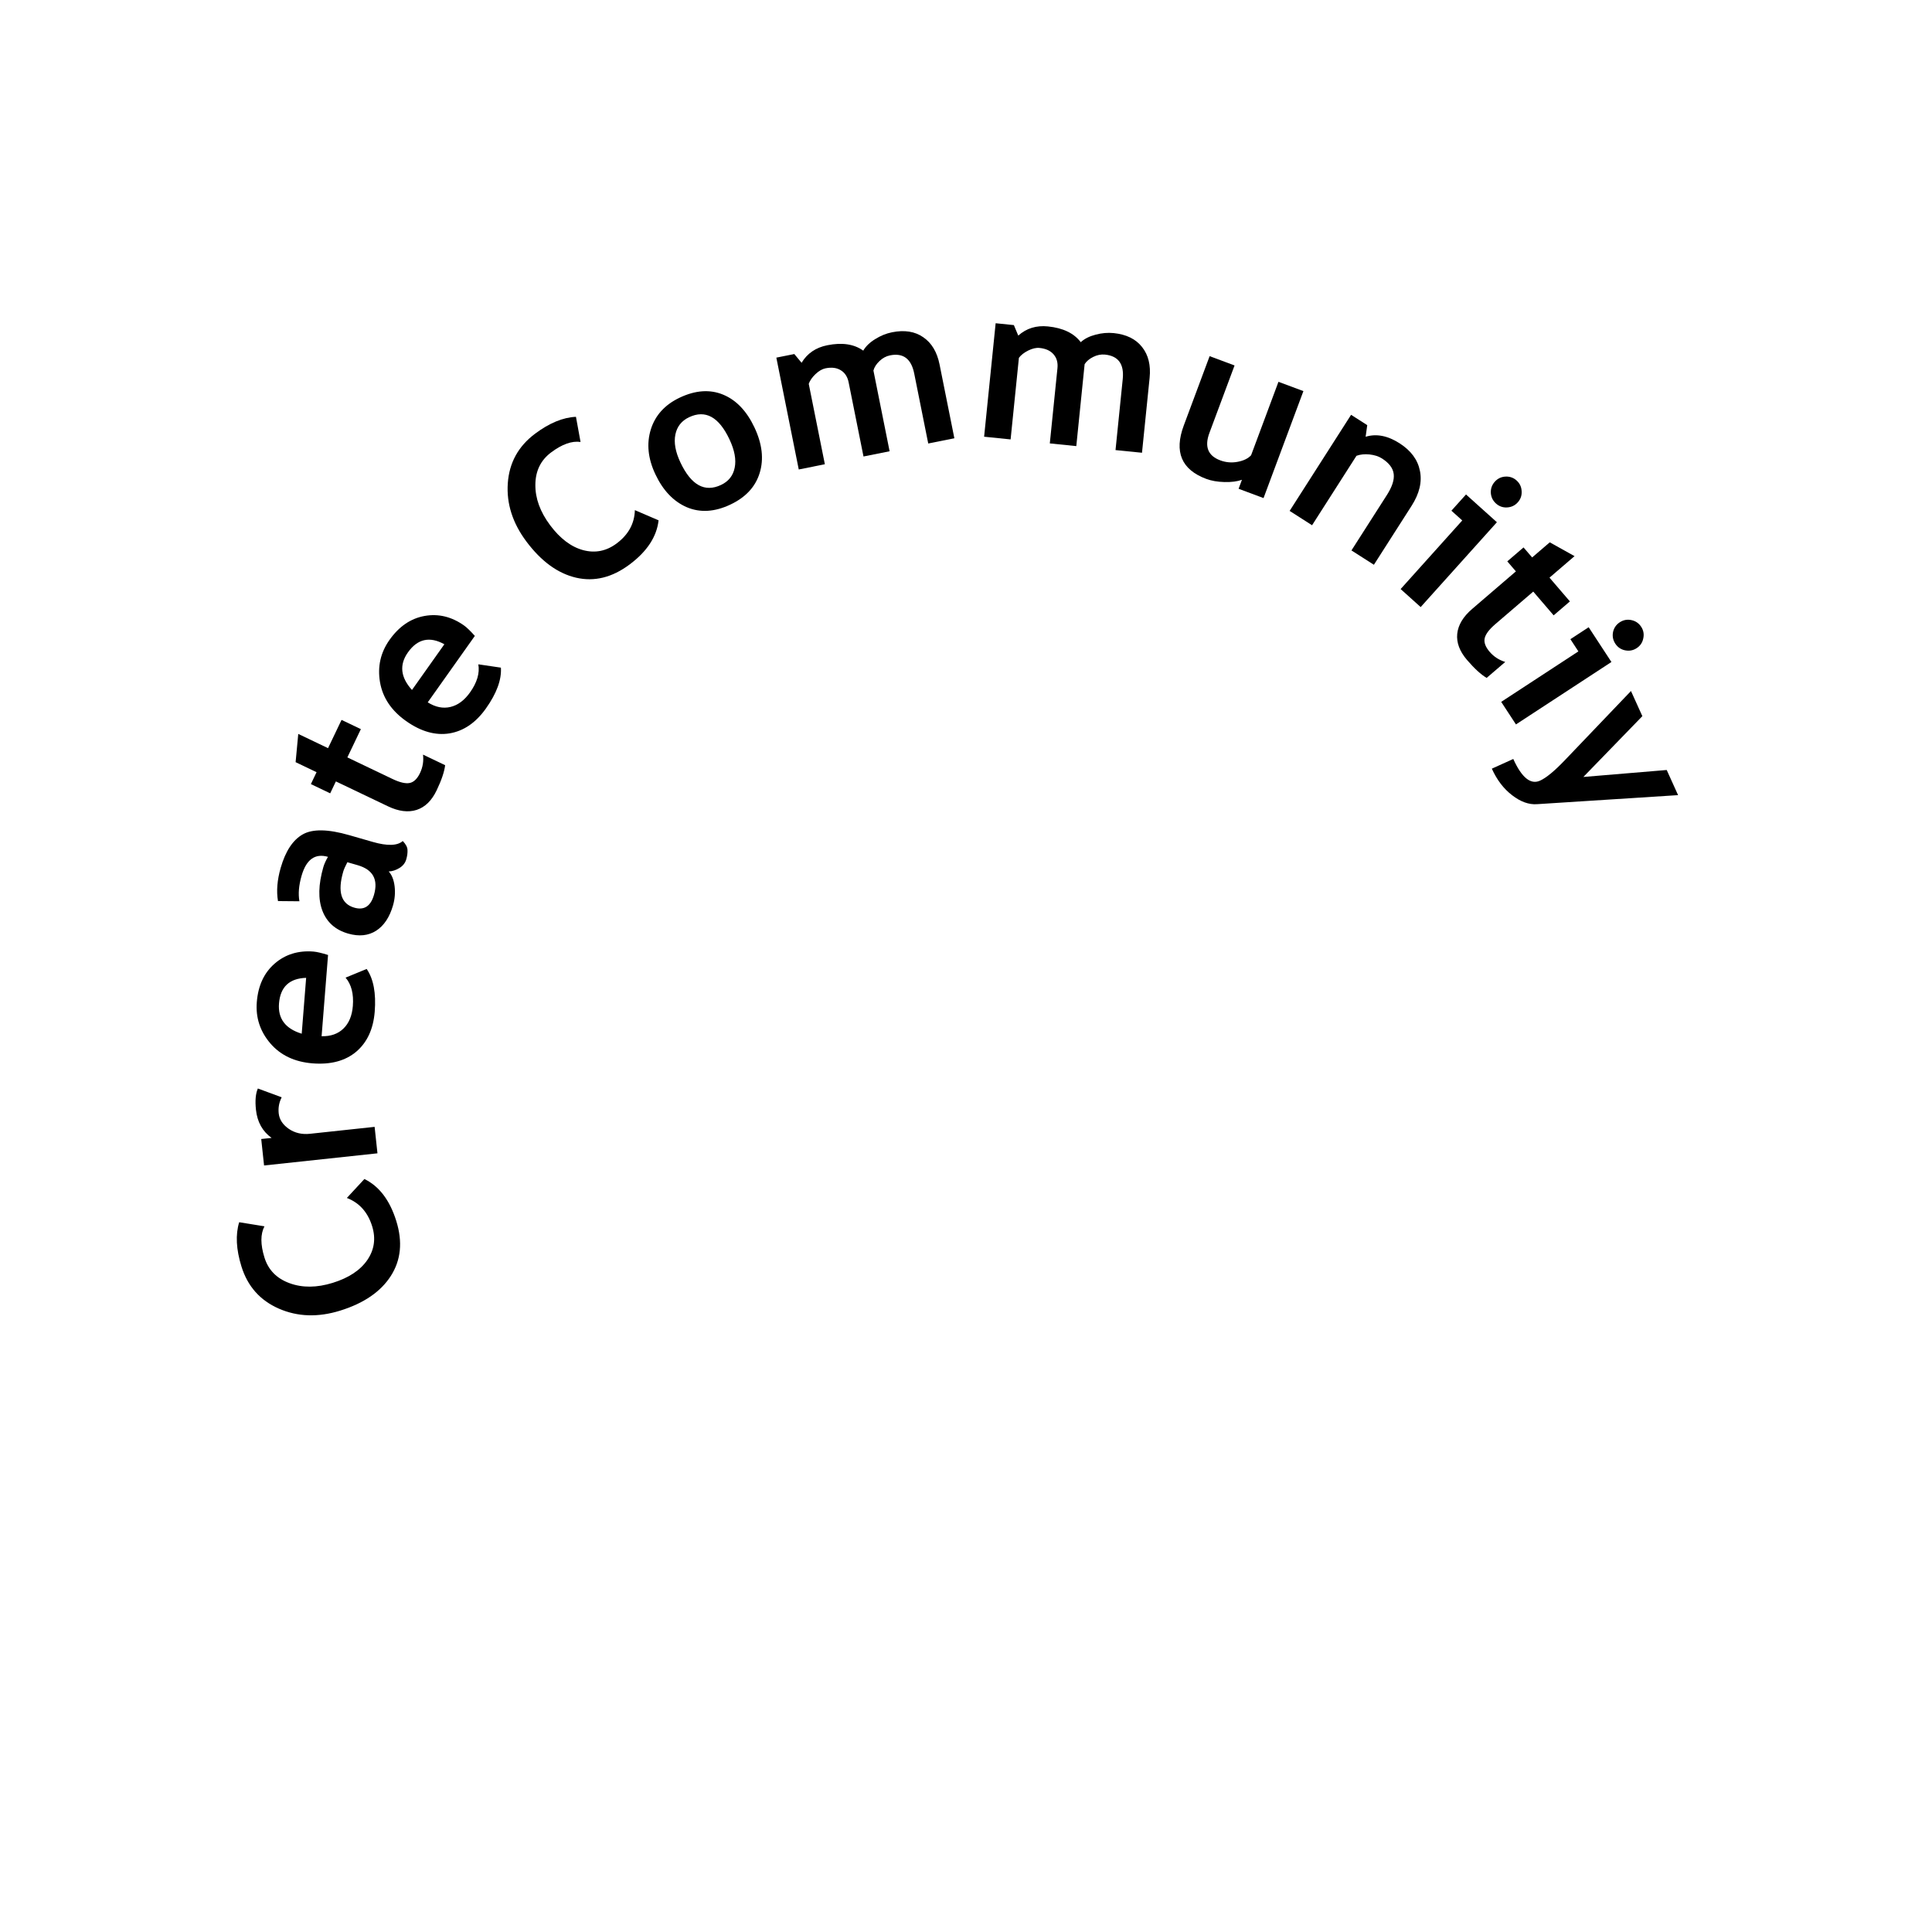
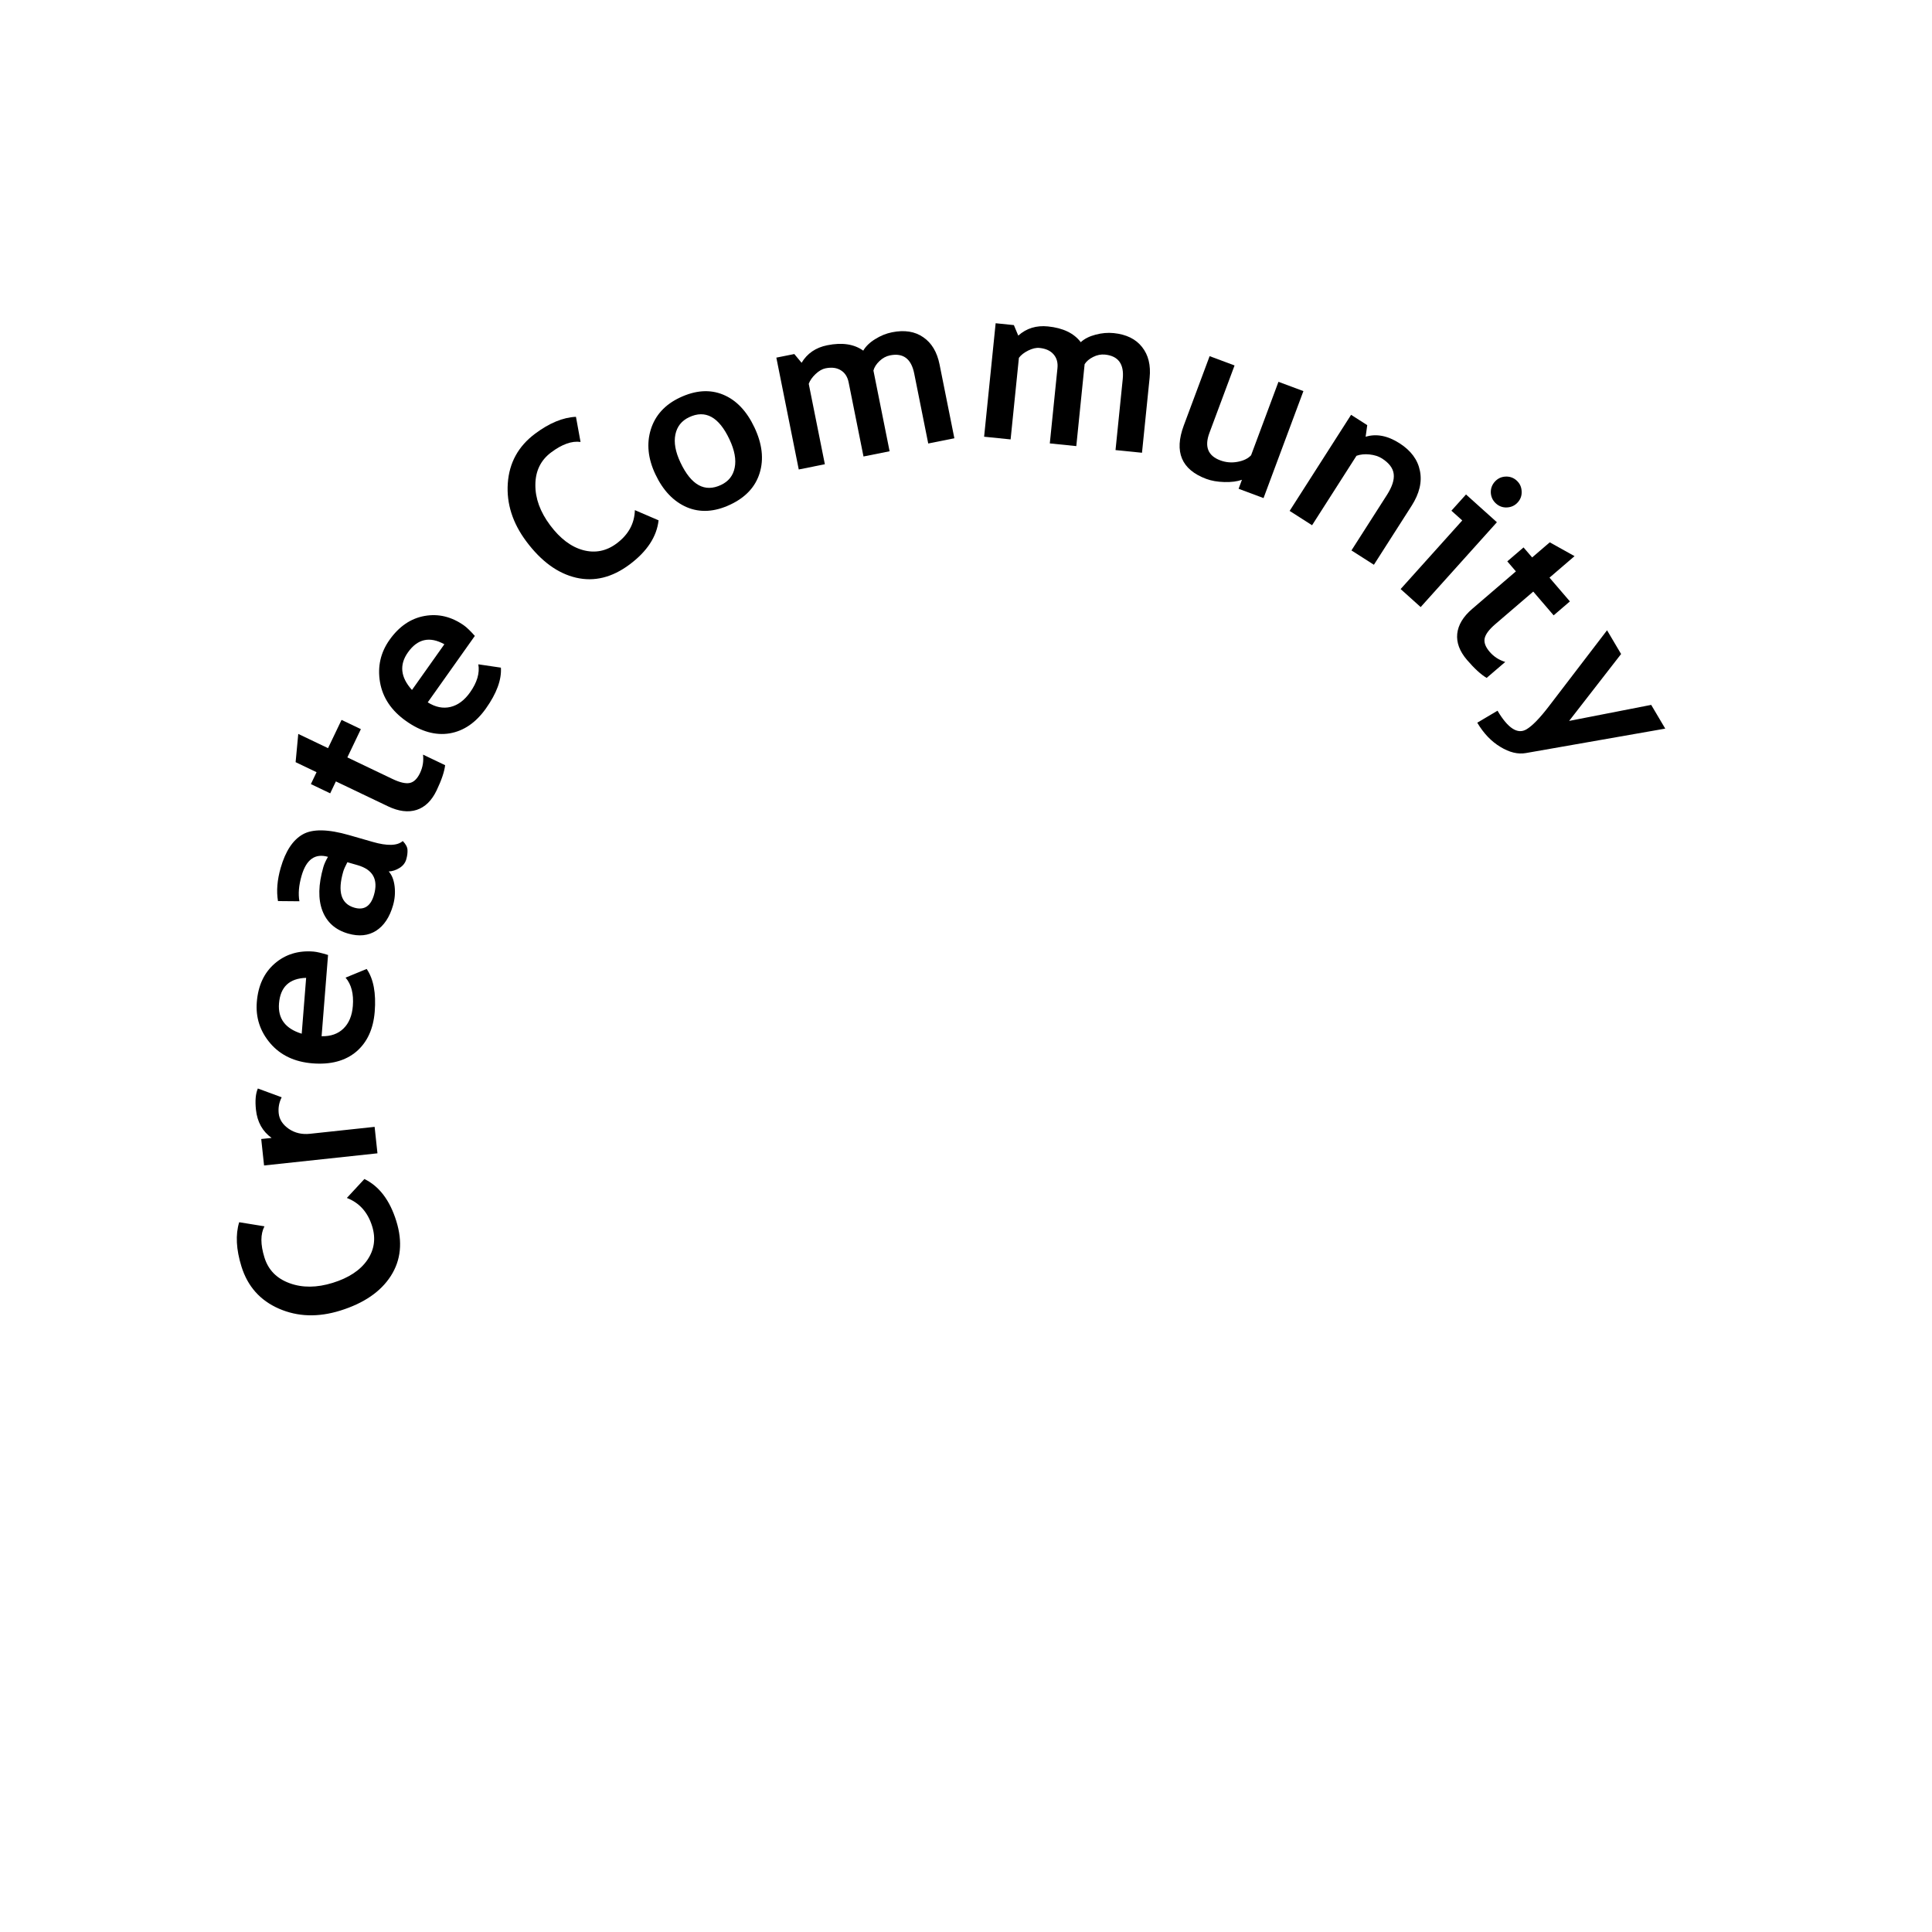
<svg xmlns="http://www.w3.org/2000/svg" width="100mm" height="100mm" viewBox="0 0 100 100" version="1.1" id="svg8">
  <defs id="defs2" />
  <g id="layer1">
    <g aria-label="Create Communitiy" transform="rotate(156.2571,50.76021,53.89769)" id="text888" style="font-style:normal;font-variant:normal;font-weight:bold;font-stretch:normal;font-size:11.289px;line-height:1.25;font-family:'Trebuchet MS';-inkscape-font-specification:'Trebuchet MS Bold';fill:#000000;fill-opacity:1;stroke:none;stroke-width:0.265">
      <path d="m 89.661,60.778 -1.111,-0.72 q 0.531,-0.422 0.651,-1.479 0.114,-1.002 -0.656,-1.739 -0.765,-0.736 -2.052,-0.883 -1.287,-0.147 -2.11,0.359 -0.824,0.511 -0.937,1.502 -0.129,1.134 0.609,1.867 l -1.226,0.532 q -0.826,-0.976 -0.635,-2.658 0.191,-1.681 1.404,-2.486 1.212,-0.805 3.124,-0.587 1.78,0.203 2.857,1.368 1.082,1.172 0.898,2.782 -0.157,1.38 -0.815,2.143 z" style="font-style:normal;font-variant:normal;font-weight:bold;font-stretch:normal;font-size:11.289px;font-family:'Trebuchet MS';-inkscape-font-specification:'Trebuchet MS Bold';fill:#000000;stroke-width:0.265" id="path1037" />
      <path d="m 85.045,65.812 q 0.343,-0.279 0.476,-0.699 0.145,-0.457 -0.156,-0.946 -0.303,-0.484 -0.902,-0.674 l -3.205,-1.018 0.417,-1.313 5.626,1.787 -0.417,1.313 -0.515,-0.164 q 0.445,0.749 0.154,1.663 -0.214,0.672 -0.532,0.965 z" style="font-style:normal;font-variant:normal;font-weight:bold;font-stretch:normal;font-size:11.289px;font-family:'Trebuchet MS';-inkscape-font-specification:'Trebuchet MS Bold';fill:#000000;stroke-width:0.265" id="path1039" />
      <path d="m 79.883,71.588 1.998,-3.714 q -0.64,-0.3 -1.196,-0.092 -0.556,0.208 -0.914,0.873 -0.447,0.83 -0.247,1.495 l -1.18,-0.028 q -0.175,-0.92 0.509,-2.192 0.64,-1.189 1.707,-1.51 1.07,-0.313 2.317,0.358 1.228,0.661 1.583,1.828 0.352,1.172 -0.22,2.235 -0.608,1.131 -1.651,1.453 -1.043,0.322 -2.087,-0.24 -0.223,-0.12 -0.62,-0.465 z m 2.887,-3.179 -1.373,2.553 q 1.209,0.487 1.82,-0.649 0.559,-1.039 -0.446,-1.905 z" style="font-style:normal;font-variant:normal;font-weight:bold;font-stretch:normal;font-size:11.289px;font-family:'Trebuchet MS';-inkscape-font-specification:'Trebuchet MS Bold';fill:#000000;stroke-width:0.265" id="path1041" />
      <path d="m 75.268,74.282 q -0.117,-0.342 0.03,-0.829 0.148,-0.479 0.473,-0.869 0.611,-0.733 1.324,-0.848 0.718,-0.112 1.391,0.449 0.788,0.656 0.742,1.616 -0.049,0.963 -0.956,2.052 -0.155,0.186 -0.431,0.387 0.8,0.667 1.644,-0.345 0.498,-0.597 0.634,-1.165 l 1.012,0.456 q -0.193,0.765 -0.821,1.519 -0.865,1.037 -1.741,1.125 -0.872,0.091 -2.189,-1.007 l -0.97,-0.808 q -0.906,-0.755 -1.443,-0.585 -0.119,-0.322 -0.036,-0.525 0.079,-0.207 0.252,-0.414 0.191,-0.229 0.512,-0.27 0.321,-0.041 0.573,0.061 z m 1.766,1.299 q 0.281,-0.225 0.394,-0.361 1.045,-1.253 0.223,-1.938 -0.61,-0.508 -1.199,0.199 -0.794,0.953 0.159,1.747 z" style="font-style:normal;font-variant:normal;font-weight:bold;font-stretch:normal;font-size:11.289px;font-family:'Trebuchet MS';-inkscape-font-specification:'Trebuchet MS Bold';fill:#000000;stroke-width:0.265" id="path1043" />
      <path d="m 75.894,79.649 0.518,-0.446 0.723,0.84 -0.518,0.446 0.784,0.911 -0.714,1.283 -1.114,-1.295 -1.229,1.057 -0.723,-0.84 1.229,-1.057 -1.686,-1.96 q -0.413,-0.481 -0.736,-0.552 -0.319,-0.067 -0.695,0.257 -0.376,0.324 -0.526,0.809 l -0.827,-0.961 q 0.256,-0.438 0.928,-1.017 0.669,-0.575 1.351,-0.508 0.686,0.071 1.287,0.769 z" style="font-style:normal;font-variant:normal;font-weight:bold;font-stretch:normal;font-size:11.289px;font-family:'Trebuchet MS';-inkscape-font-specification:'Trebuchet MS Bold';fill:#000000;stroke-width:0.265" id="path1045" />
      <path d="m 66.276,83.648 3.618,-2.167 q -0.396,-0.585 -0.98,-0.692 -0.584,-0.106 -1.232,0.282 -0.809,0.484 -0.977,1.157 l -1,-0.628 q 0.321,-0.88 1.56,-1.622 1.159,-0.694 2.24,-0.423 1.079,0.279 1.807,1.494 0.717,1.196 0.424,2.381 -0.298,1.187 -1.333,1.807 -1.102,0.66 -2.162,0.402 -1.06,-0.258 -1.669,-1.275 -0.13,-0.218 -0.294,-0.717 z m 4.107,-1.252 -2.487,1.49 q 0.789,1.038 1.895,0.375 1.012,-0.606 0.592,-1.865 z" style="font-style:normal;font-variant:normal;font-weight:bold;font-stretch:normal;font-size:11.289px;font-family:'Trebuchet MS';-inkscape-font-specification:'Trebuchet MS Bold';fill:#000000;stroke-width:0.265" id="path1047" />
      <path d="m 56.921,91.921 0.307,-1.288 q 0.576,0.359 1.612,0.118 0.983,-0.228 1.419,-1.201 0.438,-0.967 0.145,-2.229 -0.293,-1.262 -1.045,-1.868 -0.757,-0.605 -1.729,-0.38 -1.111,0.258 -1.555,1.198 l -0.911,-0.977 q 0.643,-1.106 2.292,-1.488 1.648,-0.382 2.813,0.49 1.164,0.873 1.599,2.747 0.405,1.745 -0.333,3.15 -0.742,1.411 -2.321,1.778 -1.353,0.314 -2.292,-0.051 z" style="font-style:normal;font-variant:normal;font-weight:bold;font-stretch:normal;font-size:11.289px;font-family:'Trebuchet MS';-inkscape-font-specification:'Trebuchet MS Bold';fill:#000000;stroke-width:0.265" id="path1049" />
      <path d="m 54.356,87.544 q 0.036,1.35 -0.719,2.219 -0.76,0.869 -2.038,0.903 -1.344,0.036 -2.11,-0.76 -0.766,-0.796 -0.803,-2.212 -0.037,-1.411 0.701,-2.263 0.733,-0.852 2.05,-0.887 1.344,-0.036 2.116,0.782 0.766,0.823 0.803,2.217 z m -1.433,0.038 q -0.052,-1.951 -1.457,-1.913 -0.645,0.017 -1.006,0.534 -0.367,0.517 -0.342,1.454 0.051,1.923 1.451,1.886 0.645,-0.017 1.011,-0.534 0.367,-0.517 0.343,-1.426 z" style="font-style:normal;font-variant:normal;font-weight:bold;font-stretch:normal;font-size:11.289px;font-family:'Trebuchet MS';-inkscape-font-specification:'Trebuchet MS Bold';fill:#000000;stroke-width:0.265" id="path1051" />
      <path d="m 40.787,83.314 -0.795,3.612 q -0.25,1.136 0.768,1.36 0.301,0.066 0.62,-0.05 0.319,-0.116 0.483,-0.323 l 0.916,-4.161 1.346,0.296 -0.841,3.822 q -0.094,0.425 0.116,0.731 0.208,0.311 0.687,0.416 0.253,0.056 0.596,-0.066 0.338,-0.123 0.522,-0.32 l 0.912,-4.145 1.346,0.296 -1.269,5.766 -0.926,-0.204 -0.163,-0.566 q -0.695,0.491 -1.583,0.295 -1.147,-0.252 -1.591,-1.005 -0.316,0.23 -0.805,0.297 -0.49,0.073 -0.942,-0.027 -0.964,-0.212 -1.375,-0.884 -0.418,-0.668 -0.206,-1.631 l 0.837,-3.806 z" style="font-style:normal;font-variant:normal;font-weight:bold;font-stretch:normal;font-size:11.289px;font-family:'Trebuchet MS';-inkscape-font-specification:'Trebuchet MS Bold';fill:#000000;stroke-width:0.265" id="path1053" />
      <path d="m 32.051,79.099 -1.824,3.218 q -0.574,1.012 0.333,1.526 0.269,0.152 0.608,0.135 0.339,-0.017 0.557,-0.166 l 2.101,-3.707 1.199,0.68 -1.93,3.405 q -0.215,0.379 -0.105,0.733 0.107,0.359 0.534,0.6 0.225,0.128 0.589,0.112 0.359,-0.018 0.593,-0.152 l 2.093,-3.692 1.199,0.68 -2.911,5.136 -0.825,-0.468 0.011,-0.589 q -0.809,0.264 -1.6,-0.185 -1.021,-0.579 -1.224,-1.429 -0.369,0.126 -0.857,0.047 -0.49,-0.075 -0.893,-0.303 -0.858,-0.487 -1.053,-1.25 -0.202,-0.761 0.284,-1.619 l 1.922,-3.39 z" style="font-style:normal;font-variant:normal;font-weight:bold;font-stretch:normal;font-size:11.289px;font-family:'Trebuchet MS';-inkscape-font-specification:'Trebuchet MS Bold';fill:#000000;stroke-width:0.265" id="path1055" />
      <path d="m 27.026,74.701 -0.346,0.356 q 0.382,0.026 0.873,0.256 0.491,0.231 0.799,0.53 1.474,1.433 -0.047,2.998 l -2.67,2.747 -0.988,-0.96 2.597,-2.672 q 0.791,-0.814 0.06,-1.525 -0.336,-0.327 -0.794,-0.433 -0.458,-0.107 -0.775,0.031 l -2.827,2.909 -0.988,-0.96 4.118,-4.238 z" style="font-style:normal;font-variant:normal;font-weight:bold;font-stretch:normal;font-size:11.289px;font-family:'Trebuchet MS';-inkscape-font-specification:'Trebuchet MS Bold';fill:#000000;stroke-width:0.265" id="path1057" />
      <path d="m 22.964,69.428 -2.84,1.891 q -0.629,0.419 -0.756,0.854 -0.13,0.431 0.233,0.977 0.168,0.252 0.503,0.447 0.332,0.19 0.65,0.21 l 3.551,-2.365 0.764,1.147 -4.914,3.272 -0.55,-0.826 0.318,-0.517 q -0.862,-0.101 -1.47,-1.014 -0.584,-0.876 -0.392,-1.732 0.184,-0.858 1.124,-1.484 l 3.014,-2.007 z" style="font-style:normal;font-variant:normal;font-weight:bold;font-stretch:normal;font-size:11.289px;font-family:'Trebuchet MS';-inkscape-font-specification:'Trebuchet MS Bold';fill:#000000;stroke-width:0.265" id="path1059" />
      <path d="m 13.682,69.298 q -0.136,-0.301 -0.016,-0.61 0.113,-0.311 0.415,-0.448 0.301,-0.136 0.615,-0.018 0.306,0.116 0.442,0.417 0.136,0.301 0.023,0.613 -0.121,0.309 -0.422,0.445 -0.301,0.136 -0.608,0.021 -0.314,-0.118 -0.45,-0.42 z m 7.757,-2.725 -4.35,1.966 0.311,0.688 -1.03,0.465 -0.885,-1.959 5.38,-2.431 z" style="font-style:normal;font-variant:normal;font-weight:bold;font-stretch:normal;font-size:11.289px;font-family:'Trebuchet MS';-inkscape-font-specification:'Trebuchet MS Bold';fill:#000000;stroke-width:0.265" id="path1061" />
      <path d="m 15.609,65.008 0.199,0.654 -1.06,0.322 -0.199,-0.654 -1.15,0.349 -0.886,-1.171 1.635,-0.497 -0.471,-1.551 1.06,-0.322 0.471,1.551 2.474,-0.751 q 0.607,-0.184 0.802,-0.451 0.19,-0.265 0.046,-0.74 -0.144,-0.475 -0.528,-0.808 l 1.213,-0.368 q 0.298,0.411 0.556,1.26 0.256,0.844 -0.081,1.442 -0.342,0.599 -1.223,0.867 z" style="font-style:normal;font-variant:normal;font-weight:bold;font-stretch:normal;font-size:11.289px;font-family:'Trebuchet MS';-inkscape-font-specification:'Trebuchet MS Bold';fill:#000000;stroke-width:0.265" id="path1063" />
-       <path d="m 10.828,59.774 q -0.054,-0.326 0.142,-0.594 0.189,-0.272 0.516,-0.326 0.326,-0.054 0.599,0.141 0.266,0.19 0.321,0.517 0.054,0.326 -0.135,0.598 -0.196,0.267 -0.522,0.322 -0.326,0.054 -0.593,-0.136 -0.273,-0.195 -0.327,-0.521 z m 8.197,-0.642 -4.709,0.783 0.124,0.745 -1.115,0.185 -0.353,-2.121 5.824,-0.968 z" style="font-style:normal;font-variant:normal;font-weight:bold;font-stretch:normal;font-size:11.289px;font-family:'Trebuchet MS';-inkscape-font-specification:'Trebuchet MS Bold';fill:#000000;stroke-width:0.265" id="path1065" />
-       <path d="m 19.467,53.541 q 0.592,0.214 0.985,0.938 0.399,0.718 0.409,1.683 l -1.218,0.013 q -0.017,-1.593 -0.816,-1.585 -0.529,0.005 -1.616,0.458 l -4.561,1.894 -0.015,-1.428 4.062,-1.652 -4.094,-1.407 -0.015,-1.428 z" style="font-style:normal;font-variant:normal;font-weight:bold;font-stretch:normal;font-size:11.289px;font-family:'Trebuchet MS';-inkscape-font-specification:'Trebuchet MS Bold';fill:#000000;stroke-width:0.265" id="path1067" />
+       <path d="m 18.92,56.192 q 0.612,0.148 1.082,0.824 0.475,0.67 0.591,1.628 l -1.209,0.146 q -0.191,-1.582 -0.984,-1.486 -0.525,0.063 -1.556,0.632 l -4.326,2.382 -0.171,-1.417 3.857,-2.087 -4.223,-0.951 -0.171,-1.417 z" style="font-style:normal;font-variant:normal;font-weight:bold;font-stretch:normal;font-size:11.289px;font-family:'Trebuchet MS';-inkscape-font-specification:'Trebuchet MS Bold';fill:#000000;stroke-width:0.265" id="path1067" />
    </g>
  </g>
</svg>
